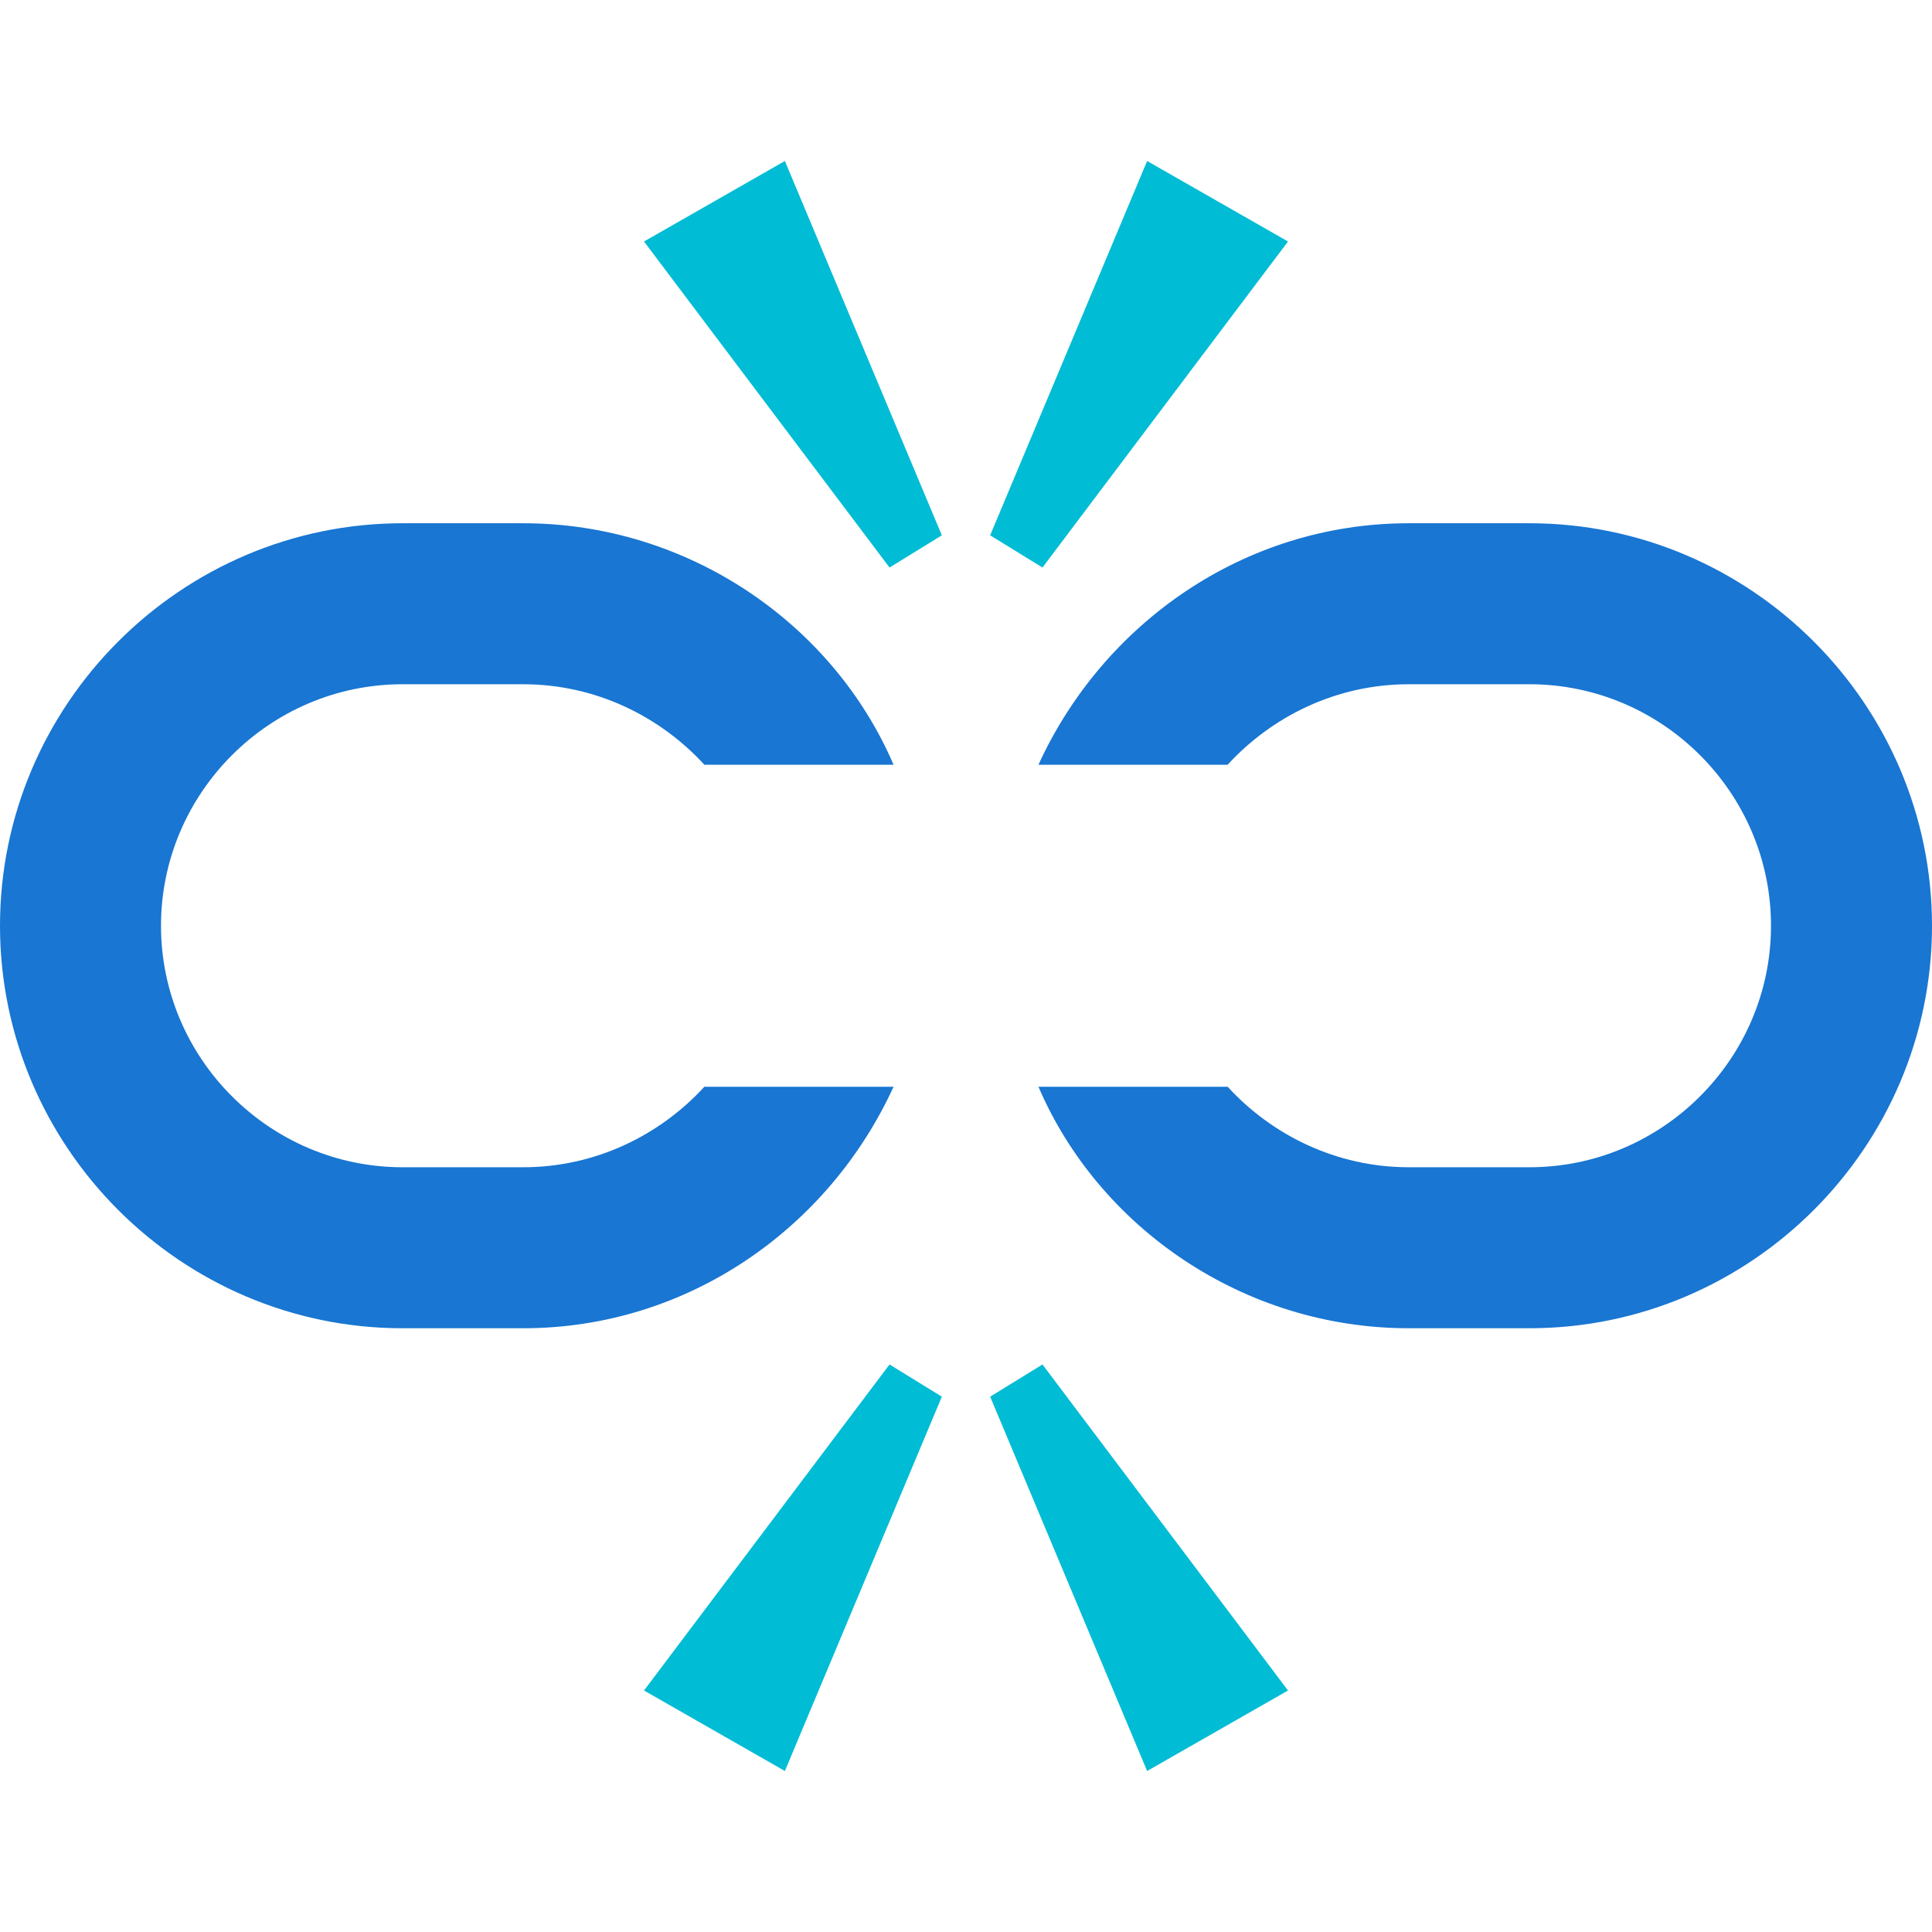
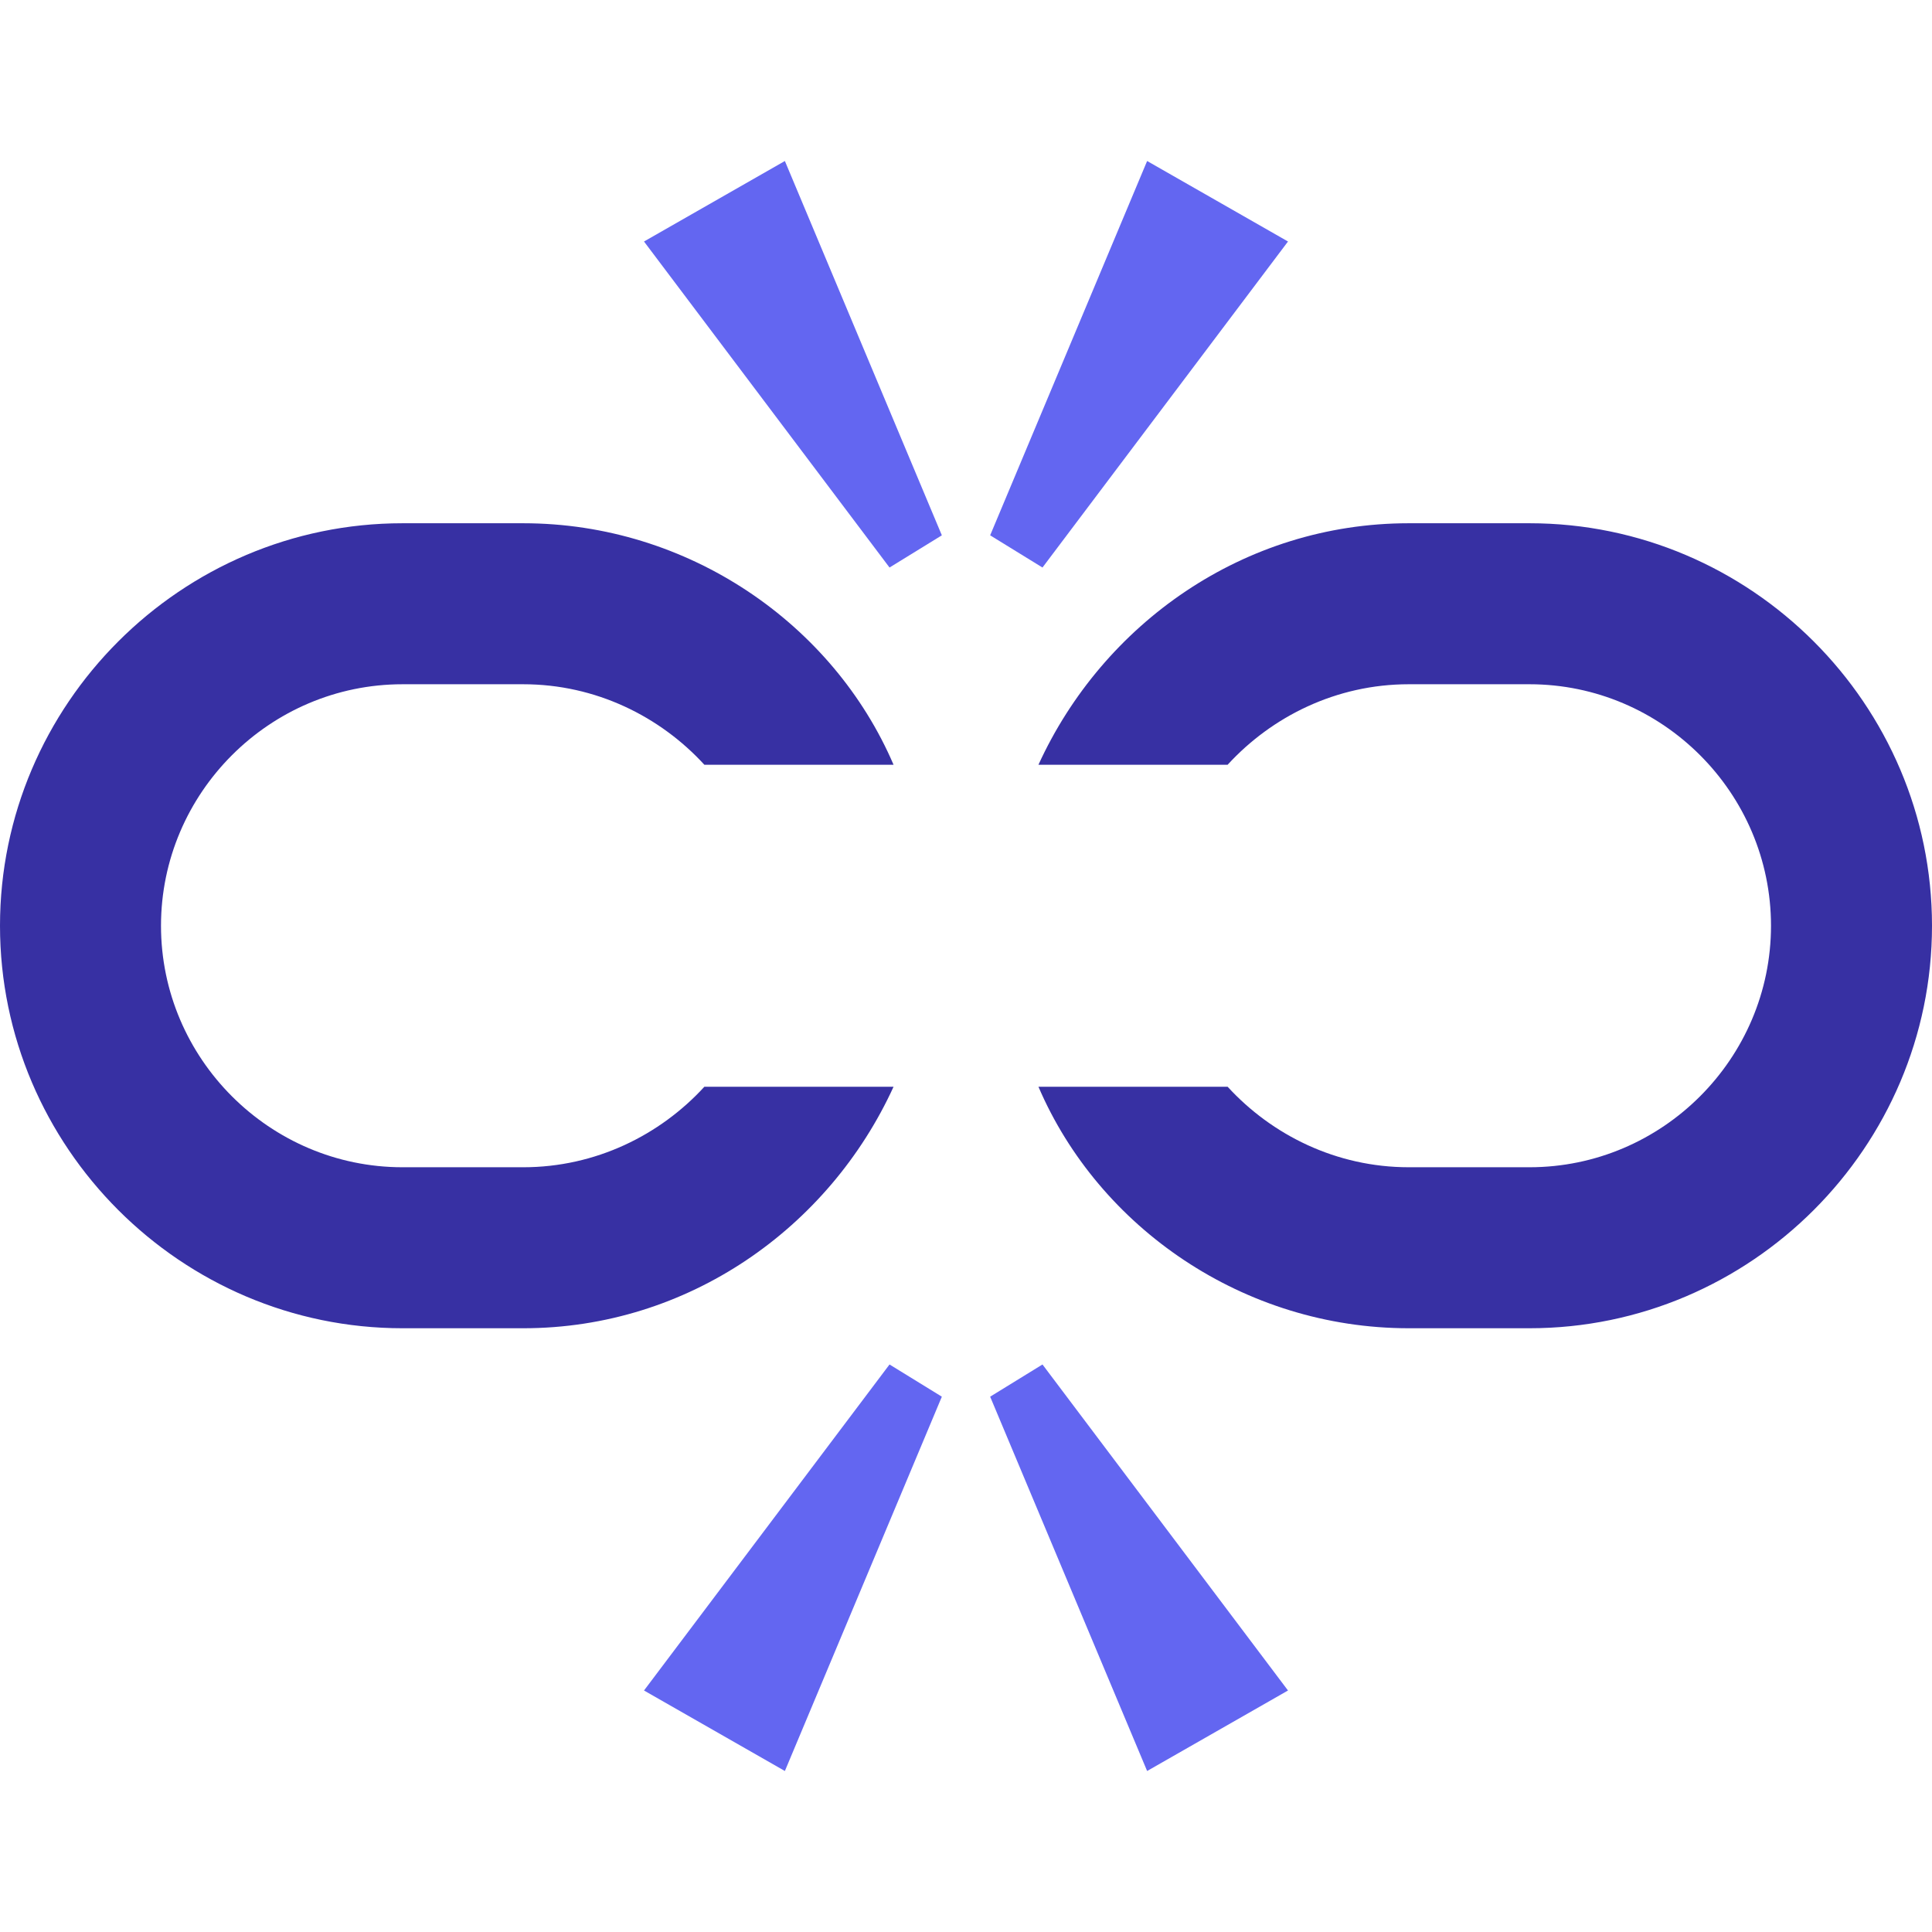
<svg xmlns="http://www.w3.org/2000/svg" width="800px" height="800px" viewBox="0 0 1024 1024" class="icon" version="1.1">
-   <path d="M373.333 576c-23.467 25.6-57.6 42.667-96 42.667h-64c-70.4 0-128-57.6-128-128s57.6-128 128-128h64c38.4 0 72.533 17.067 96 42.667h100.267c-32-74.667-108.8-128-196.267-128h-64C96 277.333 0 373.333 0 490.667s96 213.333 213.333 213.333h64c87.467 0 162.133-53.333 196.267-128h-100.267zM810.667 277.333h-64c-87.467 0-162.133 53.333-196.267 128h100.267c23.467-25.6 57.6-42.667 96-42.667h64c70.4 0 128 57.6 128 128s-57.6 128-128 128h-64c-38.4 0-72.533-17.067-96-42.667h-100.267c32 74.667 108.8 128 196.267 128h64c117.333 0 213.333-96 213.333-213.333s-96-213.333-213.333-213.333z" fill="#1976D2" />
-   <path d="M416 85.333L341.333 128l130.133 172.8 27.733-17.067zM608 85.333L682.667 128l-130.133 172.8-27.733-17.067zM608 938.667l74.667-42.667-130.133-172.8-27.733 17.067zM416 938.667L341.333 896l130.133-172.8 27.733 17.067z" fill="#00BCD4" />
+   <path d="M373.333 576c-23.467 25.6-57.6 42.667-96 42.667h-64c-70.4 0-128-57.6-128-128s57.6-128 128-128h64c38.4 0 72.533 17.067 96 42.667h100.267c-32-74.667-108.8-128-196.267-128h-64C96 277.333 0 373.333 0 490.667s96 213.333 213.333 213.333h64c87.467 0 162.133-53.333 196.267-128h-100.267zM810.667 277.333h-64c-87.467 0-162.133 53.333-196.267 128h100.267c23.467-25.6 57.6-42.667 96-42.667h64c70.4 0 128 57.6 128 128s-57.6 128-128 128h-64c-38.4 0-72.533-17.067-96-42.667h-100.267c32 74.667 108.8 128 196.267 128h64c117.333 0 213.333-96 213.333-213.333s-96-213.333-213.333-213.333z" fill="#3730a3" />
+   <path d="M416 85.333L341.333 128l130.133 172.8 27.733-17.067zM608 85.333L682.667 128l-130.133 172.8-27.733-17.067zM608 938.667l74.667-42.667-130.133-172.8-27.733 17.067zM416 938.667L341.333 896l130.133-172.8 27.733 17.067z" fill="#6366f1" />
</svg>
